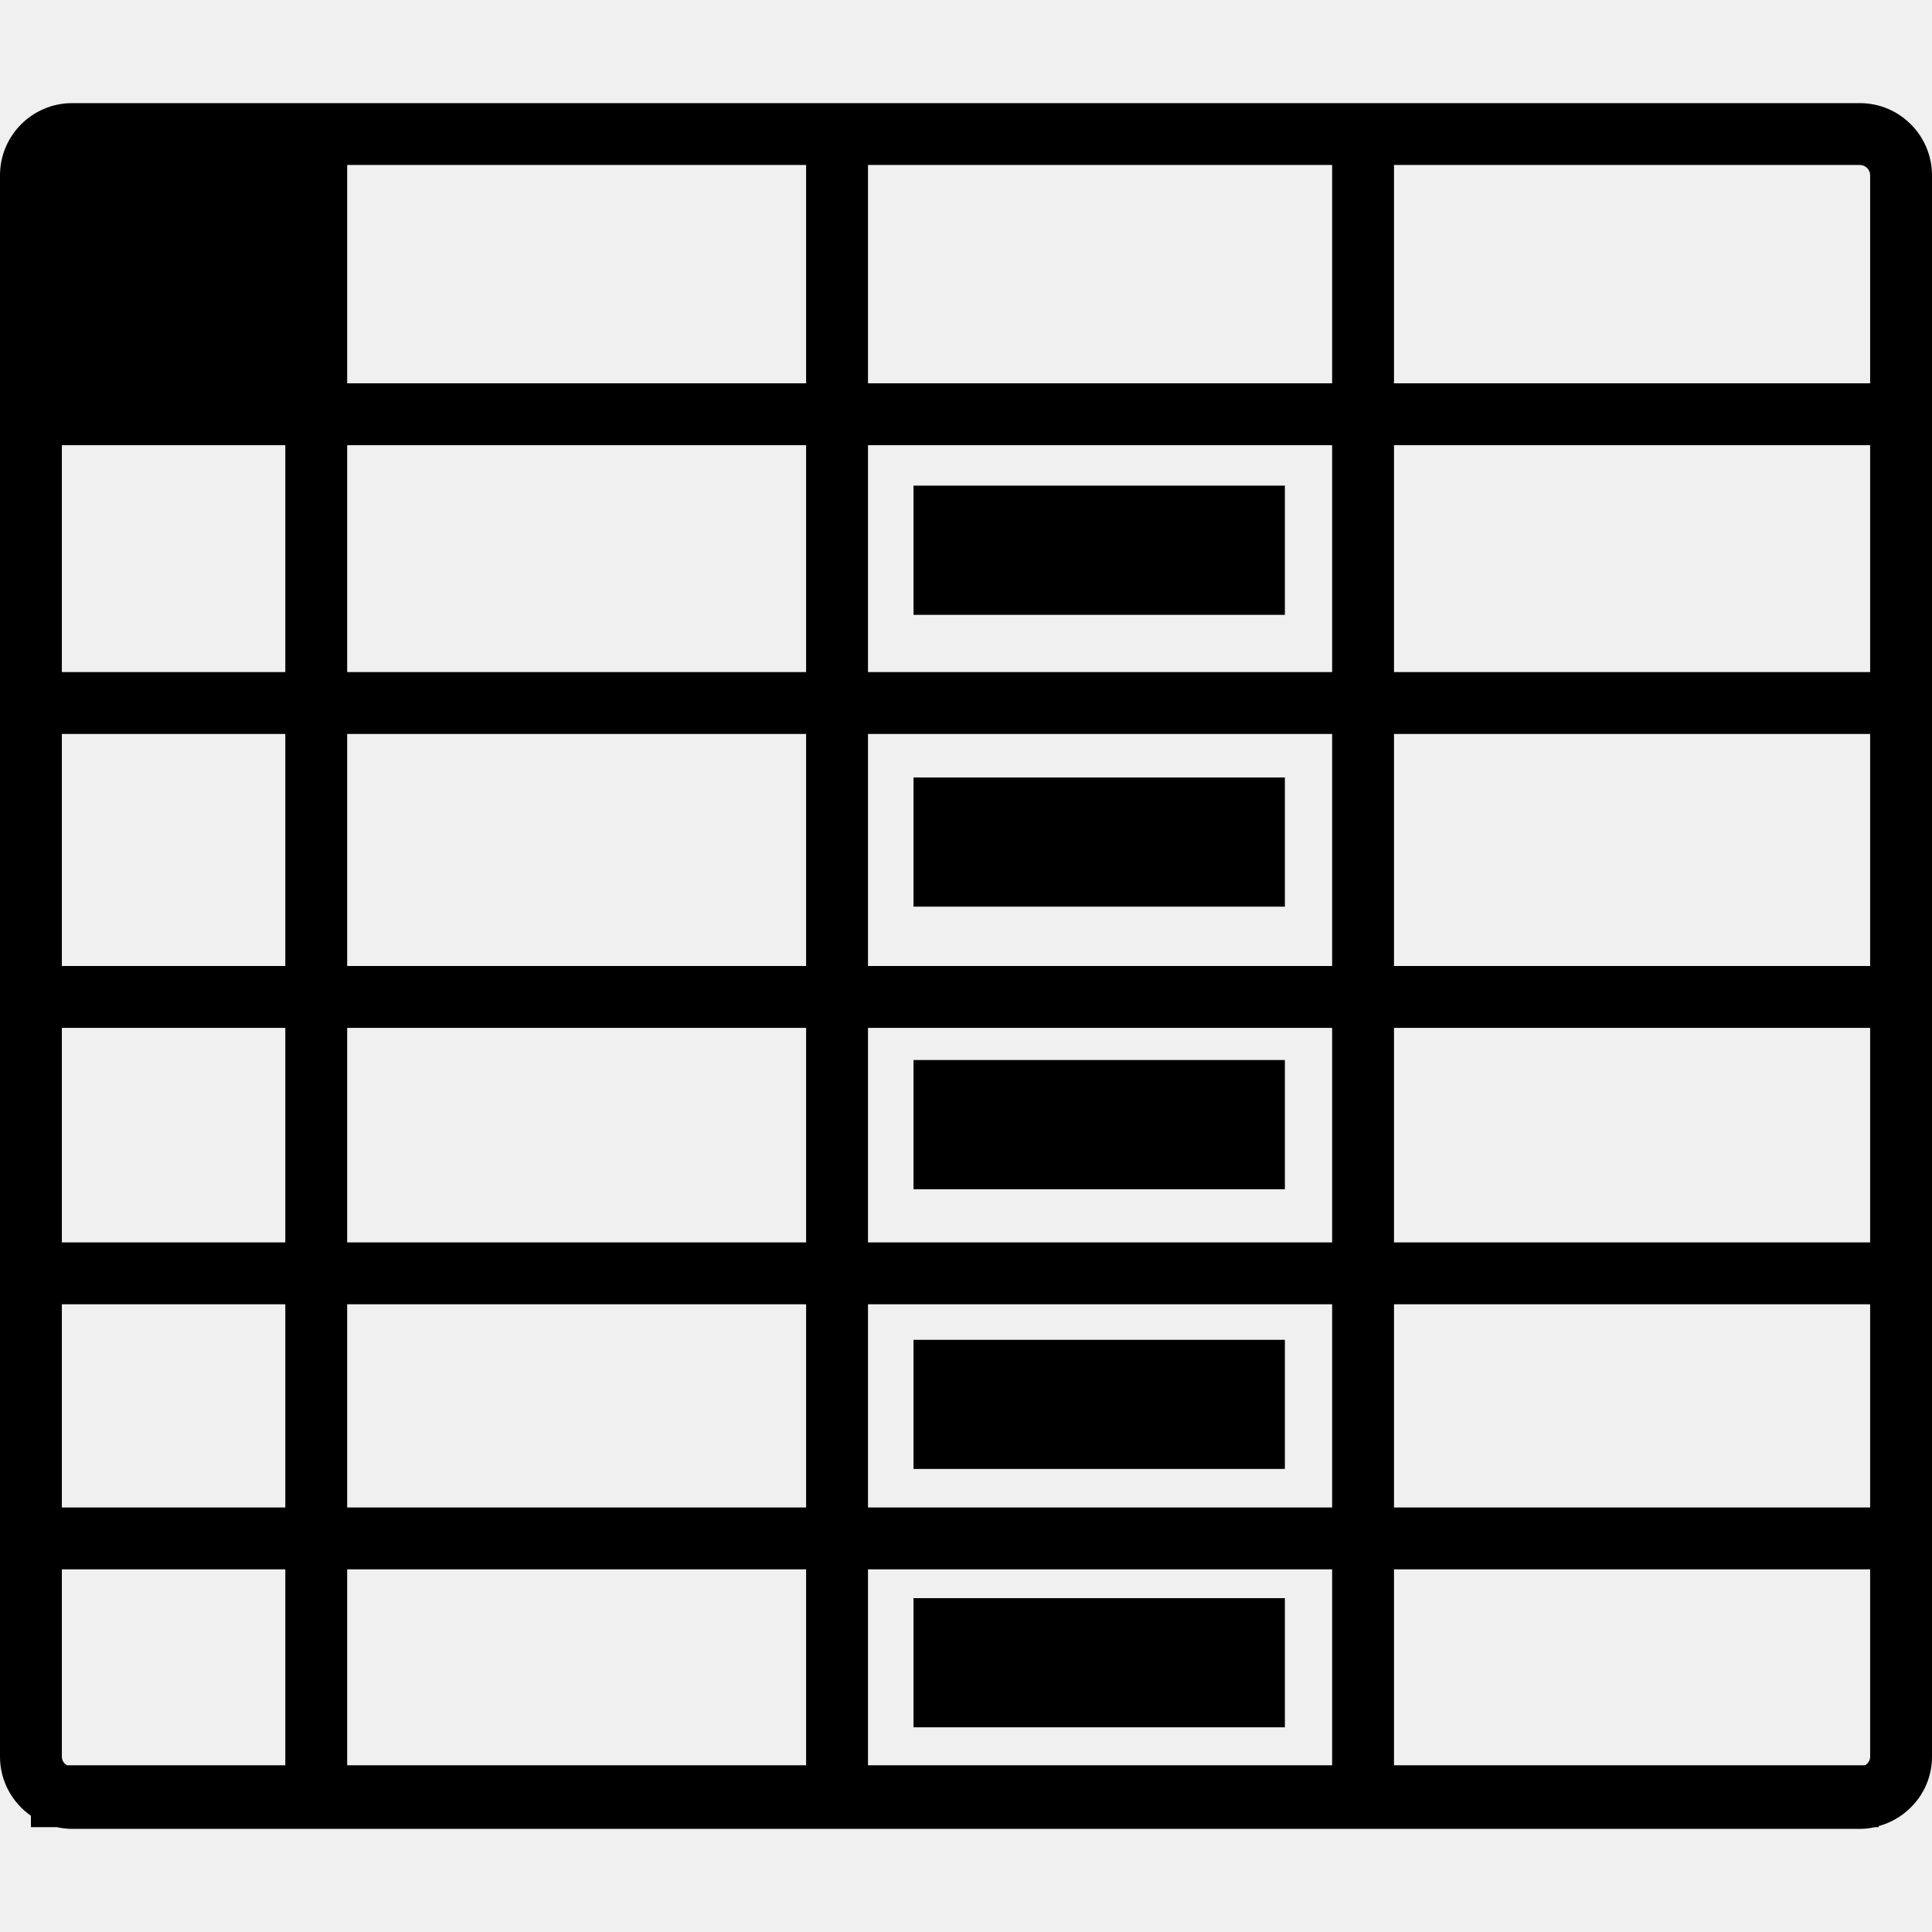
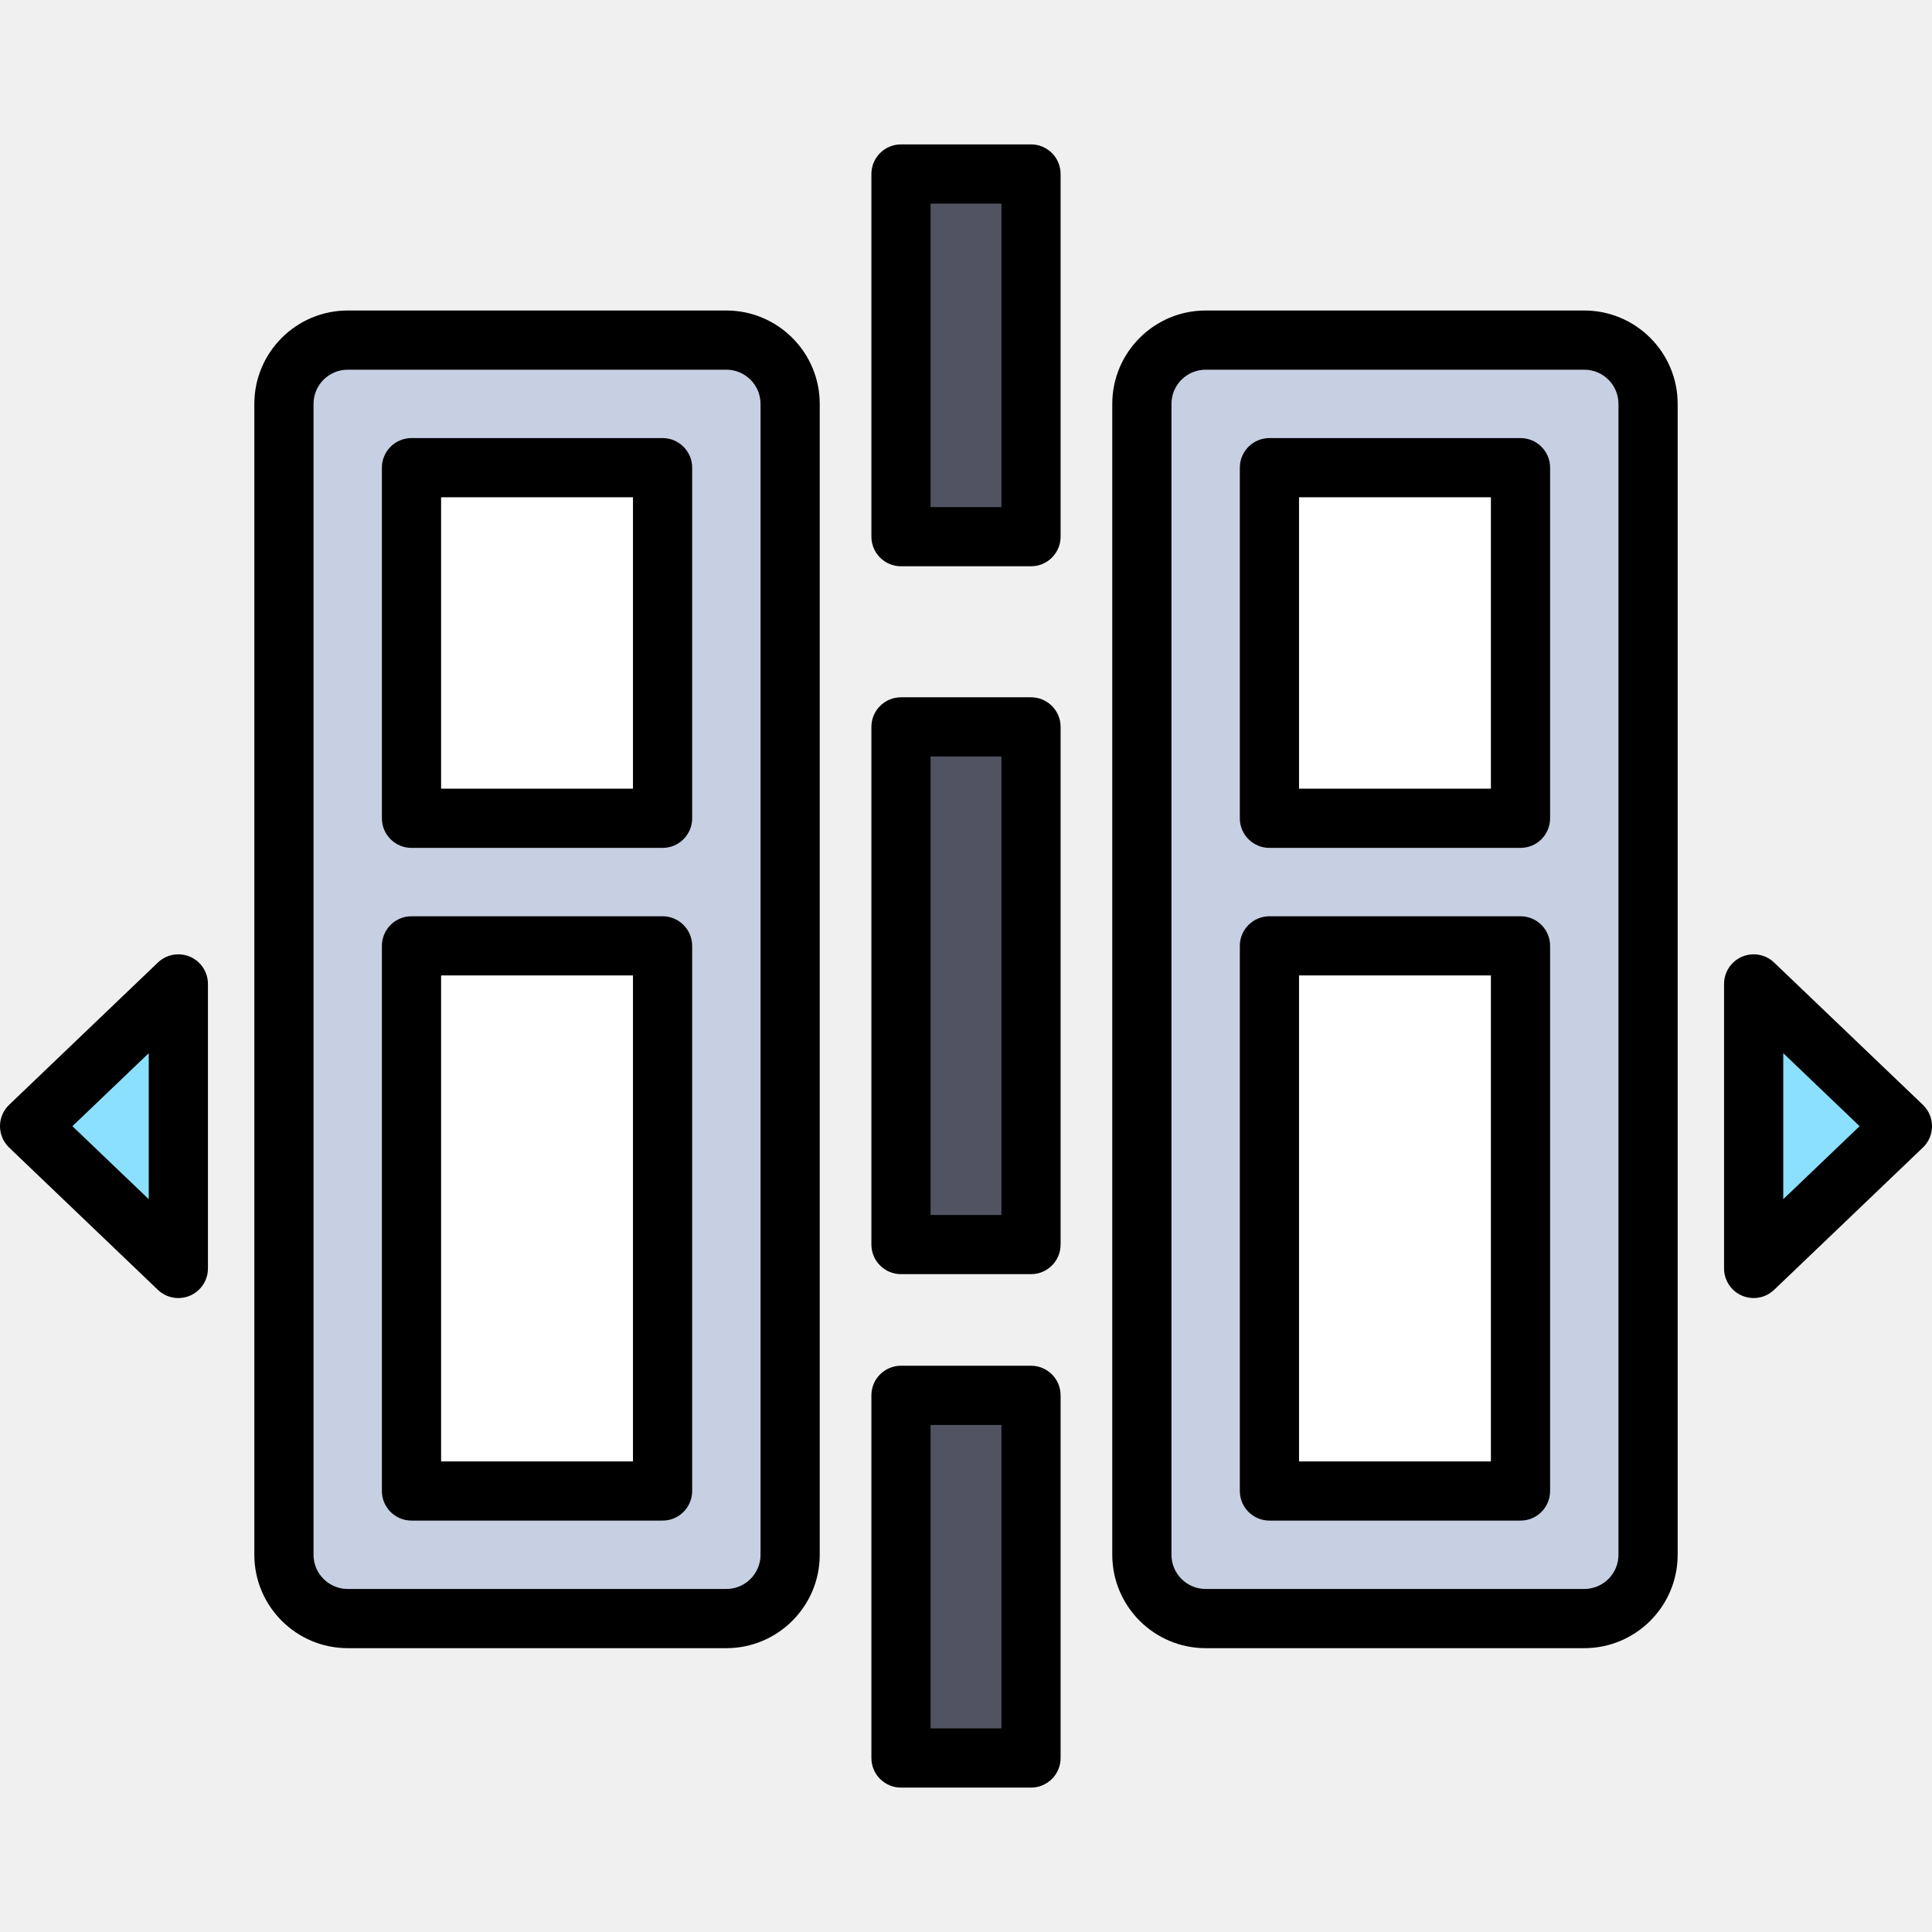
- <svg xmlns="http://www.w3.org/2000/svg" fill="#000000" version="1.1" id="Capa_1" width="800px" height="800px" viewBox="0 0 446.969 446.969" xml:space="preserve">
+ <svg xmlns="http://www.w3.org/2000/svg" version="1.1" id="Layer_1" viewBox="0 0 511.999 511.999" xml:space="preserve">
  <g>
-     <path d="M430.266,23.857H16.699C7.487,23.857,0,31.354,0,40.555v365.86c0,5.654,2.841,10.637,7.155,13.663v2.632h5.989   c1.149,0.252,2.332,0.401,3.555,0.401h413.575c1.22,0,2.401-0.149,3.545-0.401h0.821v-0.251   c7.088-1.938,12.328-8.362,12.328-16.044V40.561C446.969,31.354,439.479,23.857,430.266,23.857z M66.006,408.396H15.459   c-0.674-0.416-1.148-1.132-1.148-1.98v-43.35h51.695V408.396z M66.006,348.751H14.311v-47.01h51.695V348.751z M66.006,287.432   H14.311V237.8h51.695V287.432z M66.006,223.487H14.311V169.8h51.695V223.487z M66.006,155.486H14.311v-52.493h51.695V155.486z    M186.495,408.396H80.318v-45.33h106.176V408.396z M186.495,348.751H80.318v-47.01h106.176V348.751z M186.495,287.432H80.318V237.8   h106.176V287.432z M186.495,223.487H80.318V169.8h106.176V223.487z M186.495,155.486H80.318v-52.493h106.176V155.486z    M186.495,88.676H80.318v-50.51h106.176V88.676z M308.19,408.396H200.812v-45.33H308.19V408.396z M308.19,348.751H200.812v-47.01   H308.19V348.751z M308.19,287.432H200.812V237.8H308.19V287.432z M308.19,223.487H200.812V169.8H308.19V223.487z M308.19,155.486   H200.812v-52.493H308.19V155.486z M308.19,88.676H200.812v-50.51H308.19V88.676z M432.656,406.416c0,0.845-0.477,1.56-1.148,1.98   H322.503v-45.33h110.153V406.416z M432.656,348.751H322.503v-47.01h110.153V348.751z M432.656,287.432H322.503V237.8h110.153   V287.432z M432.656,223.487H322.503V169.8h110.153V223.487z M432.656,155.486H322.503v-52.493h110.153V155.486z M432.656,88.676   H322.503v-50.51h107.763c1.312,0,2.391,1.073,2.391,2.389V88.676z M297.261,142.238h-85.921v-29.883h85.917v29.883H297.261z    M297.261,209.757h-85.921v-29.882h85.917v29.882H297.261z M297.261,275.125h-85.921v-29.883h85.917v29.883H297.261z    M297.261,339.843h-85.921v-29.878h85.917v29.878H297.261z M297.261,399.619h-85.921v-29.888h85.917v29.888H297.261z" />
+     <rect x="325.843" y="110.559" style="fill:#FFFFFF;" width="87.67" height="297.955" />
+     <rect x="98.482" y="110.559" style="fill:#FFFFFF;" width="87.67" height="297.955" />
  </g>
+   <polygon style="fill:#8CE0FF;" points="47.264,336.154 7.843,298.451 47.264,260.749 " />
+   <g>
+     <rect x="238.77" y="192.634" style="fill:#515262;" width="34.454" height="137.193" />
+     <rect x="238.77" y="46.114" style="fill:#515262;" width="34.454" height="96.119" />
+     <rect x="238.77" y="369.772" style="fill:#515262;" width="34.454" height="96.119" />
+   </g>
+   <path style="fill:#C7CFE2;" d="M192.491,90.132H92.148c-9.336,0-16.903,7.568-16.903,16.903v126.723v178.274  c0,9.336,7.568,16.903,16.903,16.903h100.343c9.336,0,16.903-7.568,16.903-16.903V233.757V107.035  C209.395,97.699,201.826,90.132,192.491,90.132z M109.05,123.937h66.536v92.917H109.05V123.937z M175.588,395.128h-66.536V250.661  h66.536V395.128z" />
+   <polygon style="fill:#8CE0FF;" points="464.736,336.154 504.157,298.451 464.736,260.749 " />
+   <path style="fill:#C7CFE2;" d="M302.605,107.035v126.723v178.274c0,9.336,7.568,16.903,16.903,16.903h100.343  c9.336,0,16.903-7.568,16.903-16.903V233.757V107.035c0-9.336-7.568-16.903-16.903-16.903H319.509  C310.174,90.132,302.605,97.699,302.605,107.035z M402.948,216.854h-66.536v-92.917h66.536V216.854z M336.412,250.661h66.536  v144.468h-66.536V250.661z" />
+   <path d="M47.266,343.997c1.038,0,2.086-0.206,3.08-0.632c2.888-1.234,4.761-4.072,4.761-7.211v-75.405  c0-3.14-1.873-5.978-4.761-7.211c-2.891-1.236-6.234-0.626-8.502,1.544L2.422,292.785C0.875,294.263,0,296.312,0,298.452  s0.875,4.188,2.422,5.668l39.421,37.703C43.332,343.246,45.284,343.997,47.266,343.997z M39.421,317.802l-20.233-19.35l20.233-19.35  V317.802z" />
+   <path d="M281.07,192.633c0-4.331-3.51-7.843-7.843-7.843h-34.454c-4.332,0-7.843,3.511-7.843,7.843v137.189  c0,4.331,3.51,7.843,7.843,7.843h34.454c4.332,0,7.843-3.511,7.843-7.843V192.633z M265.384,321.98h-18.769V200.476h18.769V321.98z" />
+   <path d="M281.07,46.11c0-4.331-3.51-7.843-7.843-7.843h-34.454c-4.332,0-7.843,3.511-7.843,7.843v96.115  c0,4.331,3.51,7.843,7.843,7.843h34.454c4.332,0,7.843-3.511,7.843-7.843V46.11z M265.384,134.383h-18.769v-80.43h18.769V134.383z" />
+   <path d="M273.227,361.931h-34.454c-4.332,0-7.843,3.511-7.843,7.843v96.115c0,4.331,3.51,7.843,7.843,7.843h34.454  c4.332,0,7.843-3.511,7.843-7.843v-96.115C281.07,365.442,277.559,361.931,273.227,361.931z M265.384,458.047h-18.769v-80.43h18.769  V458.047z" />
+   <path d="M92.147,82.289c-13.645,0-24.746,11.101-24.746,24.746v304.998c0,13.645,11.101,24.746,24.746,24.746H192.49  c13.645,0,24.746-11.101,24.746-24.746V107.034c0-13.645-11.101-24.746-24.746-24.746H92.147V82.289z M201.551,107.034v304.998  c0,4.996-4.065,9.061-9.061,9.061H92.147c-4.996,0-9.061-4.065-9.061-9.061V107.034c0-4.996,4.065-9.061,9.061-9.061H192.49  C197.487,97.974,201.551,102.039,201.551,107.034z" />
+   <path d="M175.587,242.818H109.05c-4.332,0-7.843,3.511-7.843,7.843v144.468c0,4.331,3.51,7.843,7.843,7.843h66.536  c4.332,0,7.843-3.511,7.843-7.843V250.661C183.43,246.33,179.919,242.818,175.587,242.818z M167.744,387.286h-50.851V258.503h50.851  V387.286z" />
+   <path d="M175.587,116.095H109.05c-4.332,0-7.843,3.511-7.843,7.843v92.917c0,4.331,3.51,7.843,7.843,7.843h66.536  c4.332,0,7.843-3.511,7.843-7.843v-92.917C183.43,119.606,179.919,116.095,175.587,116.095z M167.744,209.011h-50.851V131.78h50.851  V209.011z" />
+   <path d="M470.156,255.082c-2.269-2.17-5.611-2.779-8.502-1.544c-2.888,1.234-4.761,4.072-4.761,7.211v75.405  c0,3.14,1.873,5.978,4.761,7.211c0.993,0.425,2.041,0.632,3.08,0.632c1.983,0,3.934-0.751,5.423-2.175l39.421-37.703  c1.547-1.48,2.422-3.527,2.422-5.668s-0.875-4.188-2.422-5.668L470.156,255.082z M472.579,317.802v-38.701l20.233,19.35  L472.579,317.802z" />
+   <path d="M402.948,242.818h-66.536c-4.332,0-7.843,3.511-7.843,7.843v144.468c0,4.331,3.51,7.843,7.843,7.843h66.536  c4.332,0,7.843-3.511,7.843-7.843V250.661C410.791,246.33,407.28,242.818,402.948,242.818z M395.106,387.286h-50.851V258.503h50.851  V387.286z" />
+   <path d="M319.509,82.289c-13.645,0-24.746,11.101-24.746,24.746v304.998c0,13.645,11.101,24.746,24.746,24.746h100.343  c13.645,0,24.746-11.101,24.746-24.746V107.034c0-13.645-11.101-24.746-24.746-24.746H319.509V82.289z M428.913,107.034v304.998  c0,4.996-4.065,9.061-9.061,9.061H319.509c-4.996,0-9.061-4.065-9.061-9.061V107.034c0-4.996,4.065-9.061,9.061-9.061h100.343  C424.848,97.974,428.913,102.039,428.913,107.034z" />
+   <path d="M402.948,116.095h-66.536c-4.332,0-7.843,3.511-7.843,7.843v92.917c0,4.331,3.51,7.843,7.843,7.843h66.536  c4.332,0,7.843-3.511,7.843-7.843v-92.917C410.791,119.606,407.28,116.095,402.948,116.095z M395.106,209.011h-50.851V131.78h50.851  V209.011z" />
</svg>
